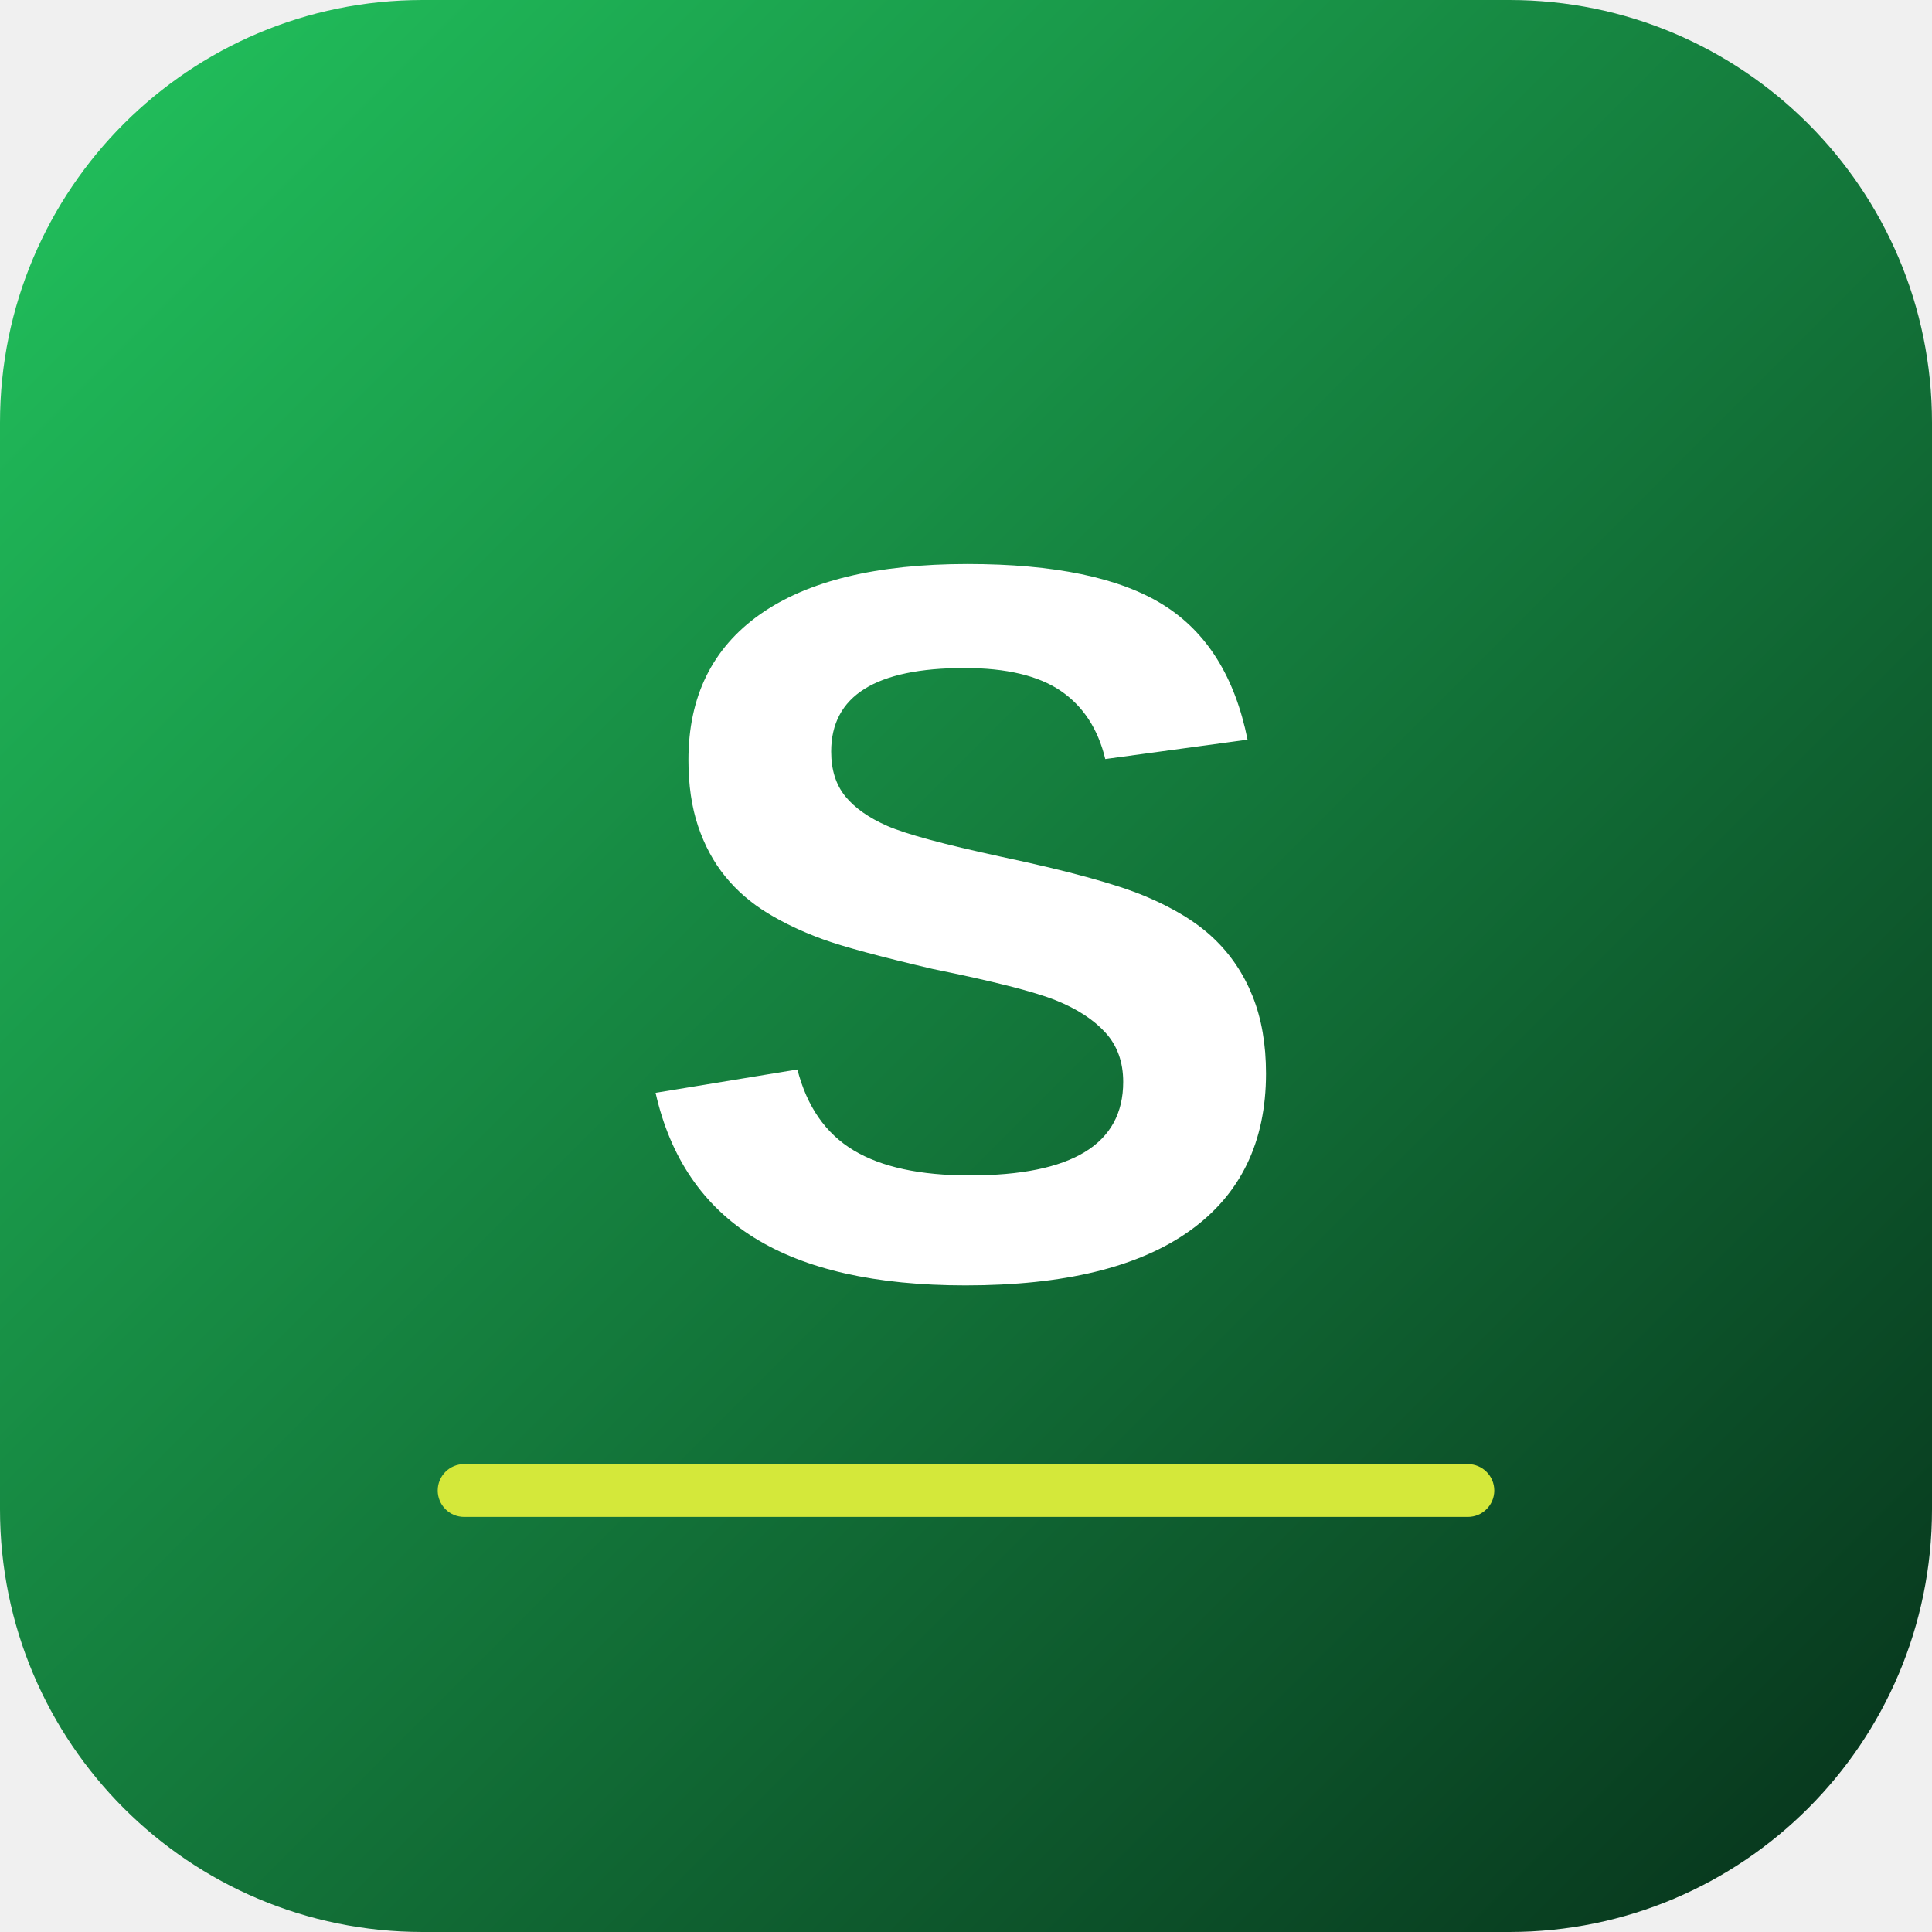
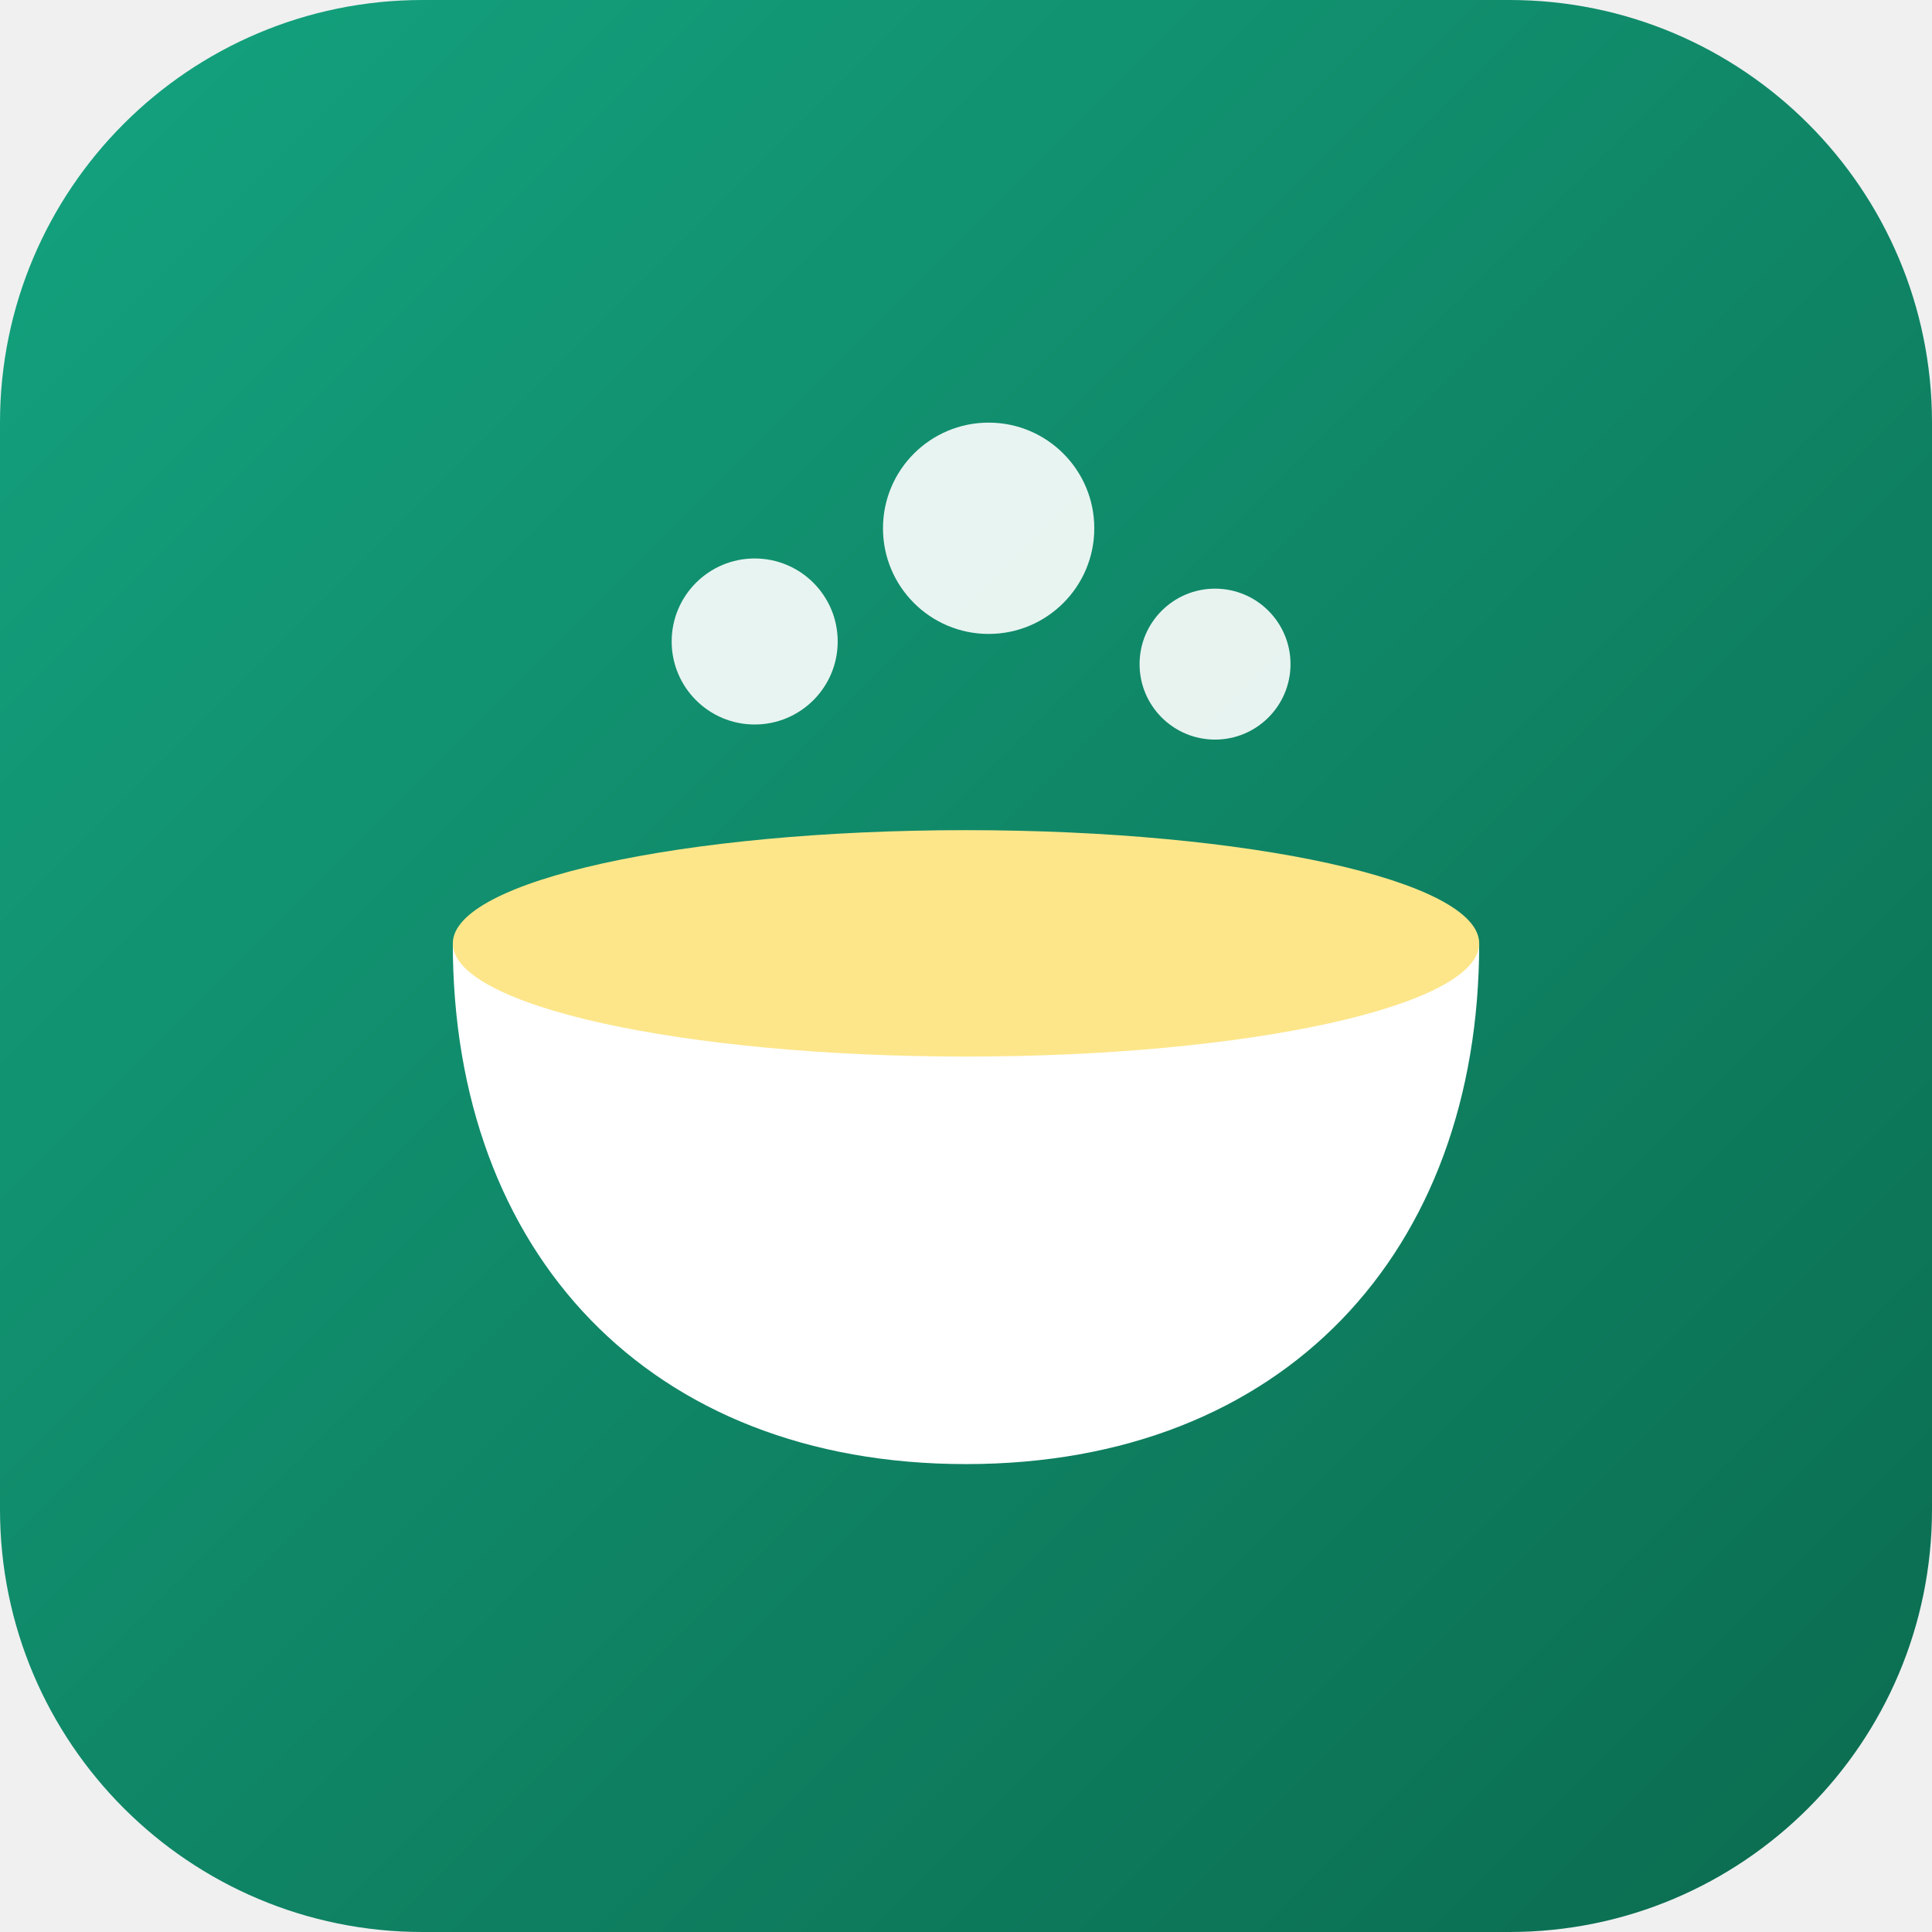
<svg xmlns="http://www.w3.org/2000/svg" viewBox="0 0 512 512">
  <defs>
    <linearGradient id="g" x1="0" y1="0" x2="1" y2="1">
-       <stop offset="0" stop-color="#22c55e" />
-       <stop offset="1" stop-color="#06301a" />
+       <stop offset="0" stop-color="#14a37f" />
+       <stop offset="1" stop-color="#0b6b4f" />
    </linearGradient>
  </defs>
  <rect width="512" height="512" rx="112" fill="url(#g)" />
-   <text x="256" y="338" font-family="Poppins,Arial,sans-serif" font-size="270" font-weight="800" fill="#fff" text-anchor="middle">S</text>
-   <rect x="116" y="388" width="280" height="14" rx="7" fill="#d4e83a" />
+   <path d="M120 250h272c0 82-52 138-136 138S120 332 120 250z" fill="#fff" />
+   <ellipse cx="256" cy="250" rx="136" ry="30" fill="#fde68a" />
+   <circle cx="200" cy="170" r="22" fill="#fff" opacity=".9" />
+   <circle cx="262" cy="140" r="28" fill="#fff" opacity=".9" />
+   <circle cx="322" cy="176" r="20" fill="#fff" opacity=".9" />
</svg>
